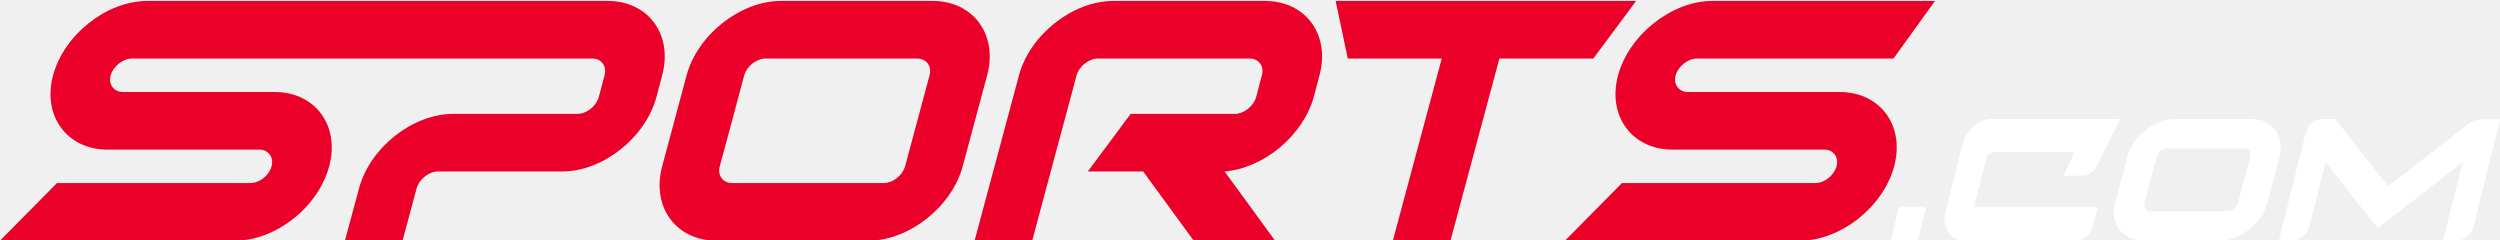
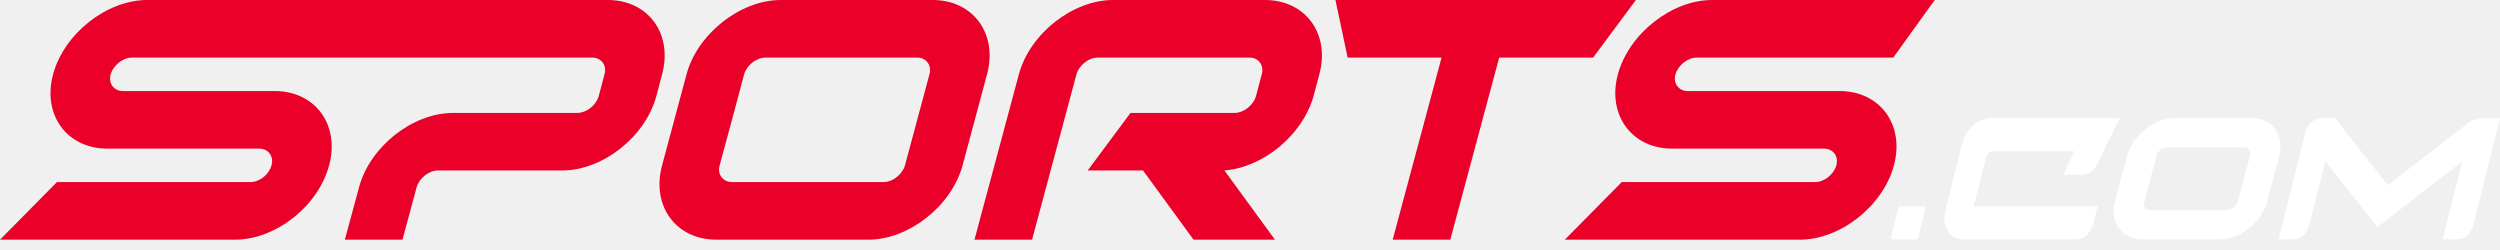
- <svg xmlns="http://www.w3.org/2000/svg" width="250px" height="24px" viewBox="0 0 252 24" version="1.1">
-   <g id="surface1">
-     <path style=" stroke:none;fill-rule:nonzero;fill:rgb(91.765%,0%,16.078%);fill-opacity:1;" d="M 27.699 9.18 C 31.785 9.18 34.281 12.582 33.18 16.672 C 32.074 20.789 27.793 24.164 23.676 24.164 L 0 24.164 L 5.742 18.355 L 25.234 18.355 C 26.172 18.355 27.113 17.609 27.371 16.672 C 27.633 15.762 27.047 14.984 26.141 14.984 L 10.832 14.984 C 6.746 14.984 4.25 11.578 5.352 7.492 C 6.453 3.406 10.734 0 14.855 0 L 61.266 0 C 65.352 0 67.848 3.406 66.746 7.492 L 66.164 9.699 C 65.059 13.785 60.777 17.188 56.66 17.188 L 44.141 17.188 C 43.234 17.188 42.258 17.969 42 18.875 L 40.574 24.164 L 34.766 24.164 L 36.195 18.875 C 37.297 14.789 41.578 11.383 45.699 11.383 L 58.215 11.383 C 59.125 11.383 60.098 10.605 60.355 9.699 L 60.941 7.492 C 61.199 6.582 60.617 5.805 59.707 5.805 L 13.297 5.805 C 12.391 5.805 11.418 6.582 11.156 7.492 C 10.898 8.398 11.48 9.18 12.391 9.18 Z M 132.422 9.699 L 133.004 7.492 C 134.109 3.406 131.609 0 127.523 0 L 112.215 0 C 108.129 0 103.816 3.406 102.715 7.492 L 98.238 24.164 L 104.043 24.164 L 108.52 7.492 C 108.777 6.582 109.75 5.805 110.66 5.805 L 125.969 5.805 C 126.875 5.805 127.461 6.582 127.199 7.492 L 126.617 9.699 C 126.355 10.605 125.383 11.383 124.477 11.383 L 113.969 11.383 L 109.652 17.188 L 115.234 17.188 L 120.324 24.164 L 128.531 24.164 L 123.438 17.188 C 127.395 16.863 131.32 13.59 132.422 9.699 Z M 78.715 0 C 74.629 0 70.312 3.406 69.211 7.492 C 68.398 10.539 67.559 13.621 66.746 16.672 C 65.645 20.758 68.141 24.164 72.227 24.164 C 77.32 24.164 82.441 24.164 87.535 24.164 C 91.621 24.164 95.934 20.758 97.039 16.672 L 99.504 7.492 C 100.605 3.406 98.109 0 94.023 0 Z M 75.016 7.492 C 75.277 6.582 76.25 5.805 77.156 5.805 L 92.465 5.805 C 93.371 5.805 93.957 6.582 93.699 7.492 L 91.234 16.672 C 90.973 17.578 90 18.355 89.094 18.355 C 84 18.355 78.875 18.355 73.785 18.355 C 72.875 18.355 72.293 17.578 72.551 16.672 C 73.395 13.59 74.207 10.539 75.016 7.492 Z M 160.605 5.805 L 151.137 5.805 L 146.207 24.164 L 140.398 24.164 L 145.328 5.805 L 135.859 5.805 L 134.629 0 L 164.918 0 Z M 160.605 5.805 " />
-     <path style=" stroke:none;fill-rule:nonzero;fill:rgb(91.765%,0%,16.078%);fill-opacity:1;" d="M 195.047 0 L 172.605 0 C 168.52 0 164.207 3.406 163.102 7.492 C 162 11.578 164.496 14.984 168.582 14.984 L 183.891 14.984 C 184.801 14.984 185.383 15.762 185.125 16.672 C 184.863 17.578 183.926 18.355 182.984 18.355 L 163.492 18.355 L 157.75 24.164 L 181.426 24.164 C 185.512 24.164 189.828 20.789 190.93 16.672 C 192.031 12.582 189.535 9.18 185.449 9.18 L 170.141 9.18 C 169.234 9.18 168.648 8.398 168.906 7.492 C 169.168 6.582 170.141 5.805 171.047 5.805 L 190.863 5.805 " />
-     <path style=" stroke:none;fill-rule:nonzero;fill:rgb(100%,100%,100%);fill-opacity:1;" d="M 226.996 11.902 L 219.242 11.902 C 217.168 11.902 214.996 13.621 214.441 15.699 C 214.023 17.254 213.602 18.812 213.211 20.336 C 212.66 22.41 213.926 24.129 216 24.129 L 223.75 24.129 C 225.828 24.129 228 22.41 228.551 20.336 L 229.785 15.699 C 230.301 13.621 229.039 11.902 226.996 11.902 Z M 226.832 15.699 L 225.602 20.336 C 225.469 20.789 224.984 21.18 224.531 21.18 L 216.777 21.18 C 216.324 21.18 216.031 20.789 216.164 20.336 C 216.582 18.777 217.004 17.223 217.395 15.699 C 217.523 15.242 218.012 14.855 218.465 14.855 L 226.215 14.855 C 226.672 14.855 226.93 15.242 226.832 15.699 Z M 226.832 15.699 " />
-     <path style=" stroke:none;fill-rule:nonzero;fill:rgb(100%,100%,100%);fill-opacity:1;" d="M 194.109 20.984 L 193.363 24 C 193.328 24.066 193.266 24.129 193.199 24.129 L 190.801 24.129 C 190.703 24.129 190.605 24.031 190.637 23.934 L 191.383 20.918 C 191.418 20.855 191.48 20.789 191.547 20.789 L 193.945 20.789 C 194.074 20.789 194.141 20.887 194.109 20.984 Z M 194.109 20.984 " />
-     <path style=" stroke:none;fill-rule:nonzero;fill:rgb(100%,100%,100%);fill-opacity:1;" d="M 198.973 20.789 L 211.461 20.789 L 211.004 22.605 C 210.777 23.512 210.098 24.129 209.32 24.129 L 197.773 24.129 C 196.574 24.129 195.762 22.734 196.086 21.371 L 197.773 14.629 C 198.195 13.004 199.395 11.902 200.758 11.902 L 213.699 11.902 L 211.395 16.605 C 211.07 17.223 210.488 17.609 209.902 17.609 L 208.023 17.609 L 209.094 15.242 L 201.016 15.242 C 200.629 15.242 200.27 15.566 200.172 16.023 Z M 198.973 20.789 " />
-     <path style=" stroke:none;fill-rule:nonzero;fill:rgb(100%,100%,100%);fill-opacity:1;" d="M 252.031 11.902 L 249.371 22.605 C 249.145 23.512 248.465 24.129 247.688 24.129 L 246.258 24.129 L 248.238 16.25 L 239.676 22.898 L 234.422 16.25 L 232.832 22.605 C 232.605 23.512 231.926 24.129 231.145 24.129 L 229.719 24.129 L 232.379 13.426 C 232.605 12.52 233.285 11.902 234.066 11.902 L 235.395 11.902 L 240.715 18.68 L 248.66 12.52 C 249.145 12.129 249.73 11.934 250.312 11.934 L 252.031 11.934 Z M 252.031 11.902 " />
-   </g>
+ <svg xmlns="http://www.w3.org/2000/svg" width="170" height="17" viewBox="0 0 170 17" fill="none">
+   <path d="M18.684 6.192C21.44 6.192 23.123 8.487 22.38 11.245C21.635 14.023 18.747 16.299 15.97 16.299H0L3.873 12.381H17.021C17.654 12.381 18.288 11.878 18.462 11.245C18.639 10.632 18.244 10.107 17.632 10.107H7.306C4.55 10.107 2.867 7.81 3.61 5.054C4.353 2.298 7.241 0 10.02 0H41.325C44.081 0 45.765 2.298 45.022 5.054L44.629 6.542C43.883 9.298 40.996 11.593 38.218 11.593H29.774C29.163 11.593 28.504 12.12 28.33 12.732L27.368 16.299H23.45L24.415 12.732C25.157 9.976 28.045 7.678 30.825 7.678H39.267C39.881 7.678 40.537 7.154 40.711 6.542L41.106 5.054C41.28 4.44 40.888 3.915 40.274 3.915H8.969C8.358 3.915 7.702 4.44 7.525 5.054C7.351 5.665 7.744 6.192 8.358 6.192H18.684ZM89.321 6.542L89.714 5.054C90.46 2.298 88.773 0 86.017 0H75.691C72.935 0 70.026 2.298 69.283 5.054L66.264 16.299H70.179L73.199 5.054C73.373 4.44 74.029 3.915 74.643 3.915H84.969C85.58 3.915 85.975 4.44 85.799 5.054L85.406 6.542C85.229 7.154 84.573 7.678 83.962 7.678H76.874L73.963 11.593H77.728L81.161 16.299H86.697L83.261 11.593C85.93 11.375 88.578 9.167 89.321 6.542ZM53.095 0C50.339 0 47.427 2.298 46.684 5.054C46.136 7.109 45.57 9.188 45.022 11.245C44.279 14.002 45.962 16.299 48.718 16.299C52.154 16.299 55.608 16.299 59.044 16.299C61.8 16.299 64.709 14.002 65.455 11.245L67.118 5.054C67.861 2.298 66.177 0 63.421 0H53.095ZM50.6 5.054C50.776 4.44 51.432 3.915 52.044 3.915H62.37C62.981 3.915 63.376 4.44 63.202 5.054L61.539 11.245C61.363 11.857 60.707 12.381 60.096 12.381C56.66 12.381 53.203 12.381 49.77 12.381C49.156 12.381 48.763 11.857 48.937 11.245C49.506 9.167 50.054 7.109 50.6 5.054ZM108.332 3.915H101.945L98.62 16.299H94.702L98.027 3.915H91.64L90.81 0H111.241L108.332 3.915Z" fill="#EA0029" />
+   <path d="M131.563 0H116.426C113.67 0 110.761 2.298 110.016 5.054C109.272 7.81 110.956 10.107 113.712 10.107H124.038C124.652 10.107 125.045 10.632 124.871 11.245C124.694 11.857 124.062 12.381 123.427 12.381H110.279L106.406 16.299H122.376C125.132 16.299 128.043 14.023 128.786 11.245C129.529 8.487 127.846 6.192 125.089 6.192H114.763C114.152 6.192 113.757 5.665 113.931 5.054C114.107 4.44 114.763 3.915 115.375 3.915H128.741" fill="#EA0029" />
+   <path d="M153.113 8.029H147.883C146.484 8.029 145.019 9.188 144.645 10.59C144.363 11.638 144.079 12.69 143.815 13.717C143.444 15.116 144.297 16.276 145.696 16.276H150.924C152.326 16.276 153.791 15.116 154.162 13.717L154.995 10.59C155.343 9.188 154.491 8.029 153.113 8.029ZM153.003 10.59L152.173 13.717C152.083 14.023 151.756 14.286 151.451 14.286H146.221C145.915 14.286 145.717 14.023 145.807 13.717C146.089 12.666 146.373 11.617 146.637 10.59C146.724 10.281 147.053 10.021 147.359 10.021H152.586C152.895 10.021 153.069 10.281 153.003 10.59Z" fill="white" />
+   <path d="M130.931 14.154L130.428 16.188C130.404 16.233 130.362 16.275 130.317 16.275H128.699C128.633 16.275 128.567 16.209 128.588 16.144L129.092 14.11C129.115 14.067 129.158 14.023 129.202 14.023H130.82C130.907 14.023 130.952 14.088 130.931 14.154Z" fill="white" />
+   <path d="M134.211 14.023H142.635L142.327 15.248C142.174 15.859 141.715 16.276 141.191 16.276H133.402C132.594 16.276 132.045 15.335 132.264 14.415L133.402 9.868C133.687 8.772 134.496 8.029 135.415 8.029H144.145L142.59 11.201C142.371 11.617 141.979 11.878 141.584 11.878H140.316L141.038 10.281H135.589C135.329 10.281 135.086 10.5 135.02 10.808L134.211 14.023Z" fill="white" />
+   <path d="M170 8.029L168.206 15.248C168.053 15.859 167.595 16.276 167.07 16.276H166.106L167.442 10.961L161.666 15.446L158.123 10.961L157.05 15.248C156.897 15.859 156.439 16.276 155.912 16.276H154.95L156.745 9.056C156.897 8.445 157.356 8.029 157.883 8.029H158.779L162.367 12.6L167.727 8.445C168.053 8.181 168.449 8.05 168.841 8.05H170V8.029Z" fill="white" />
</svg>
